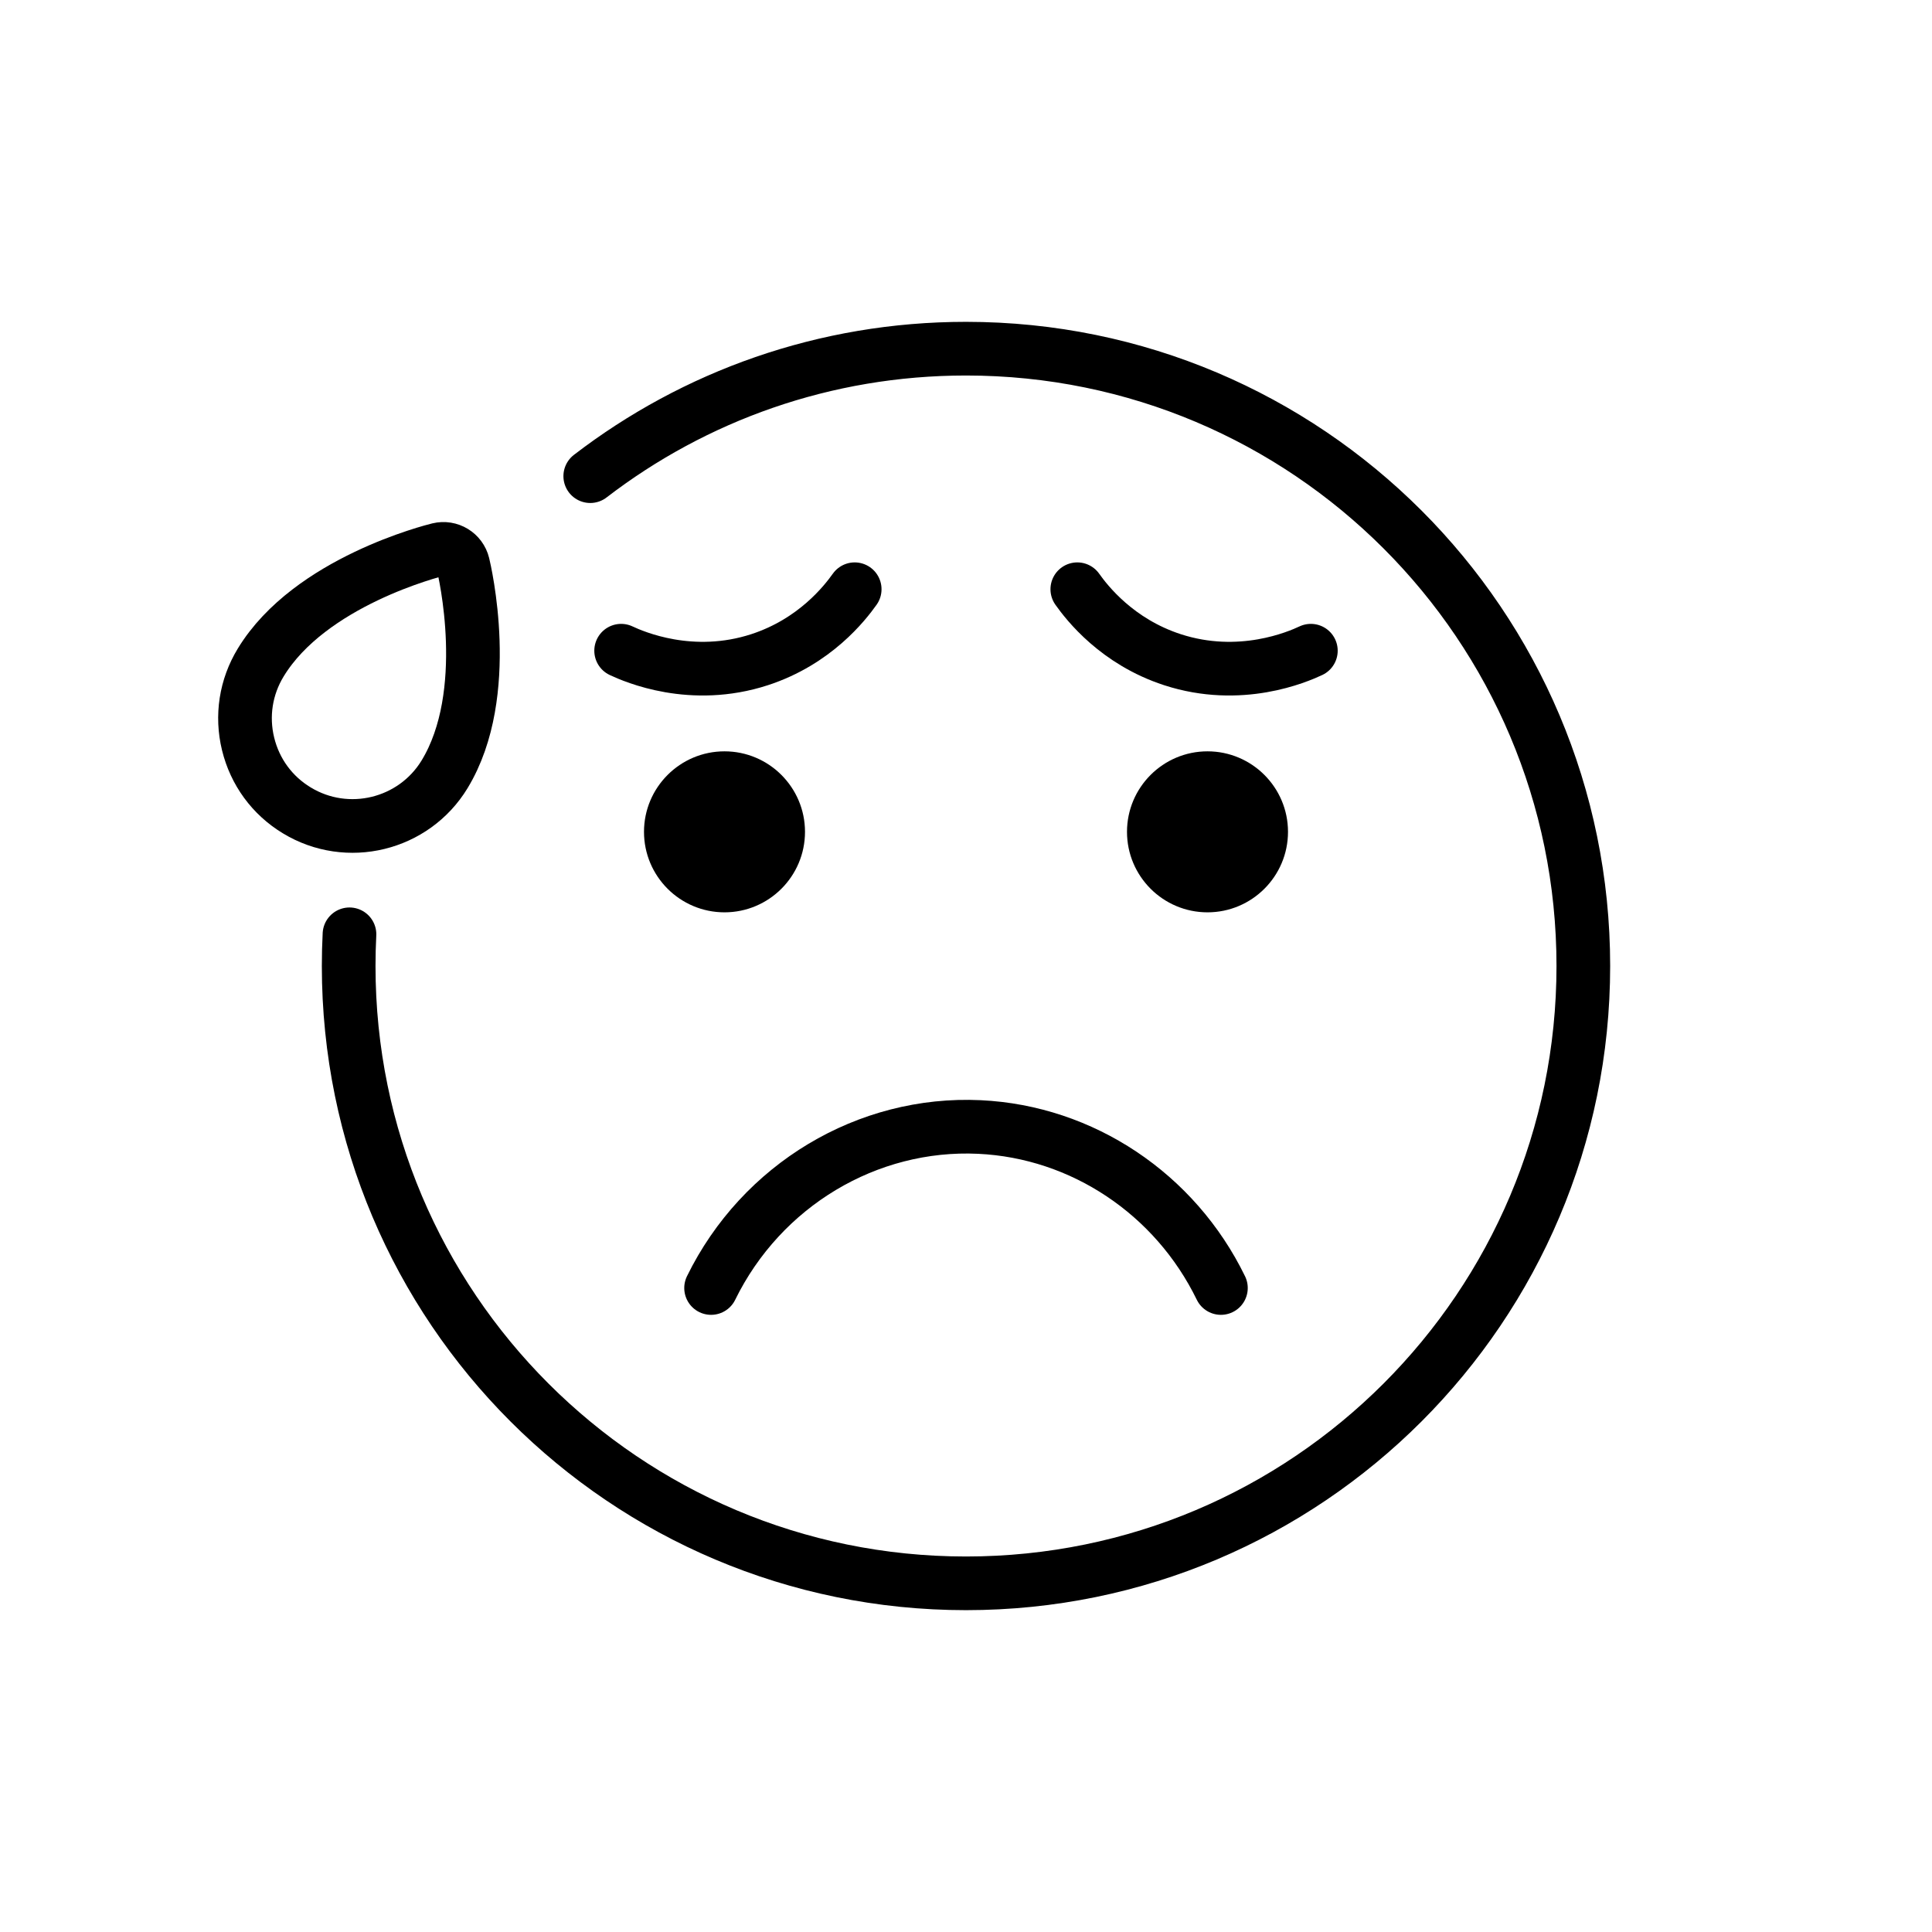
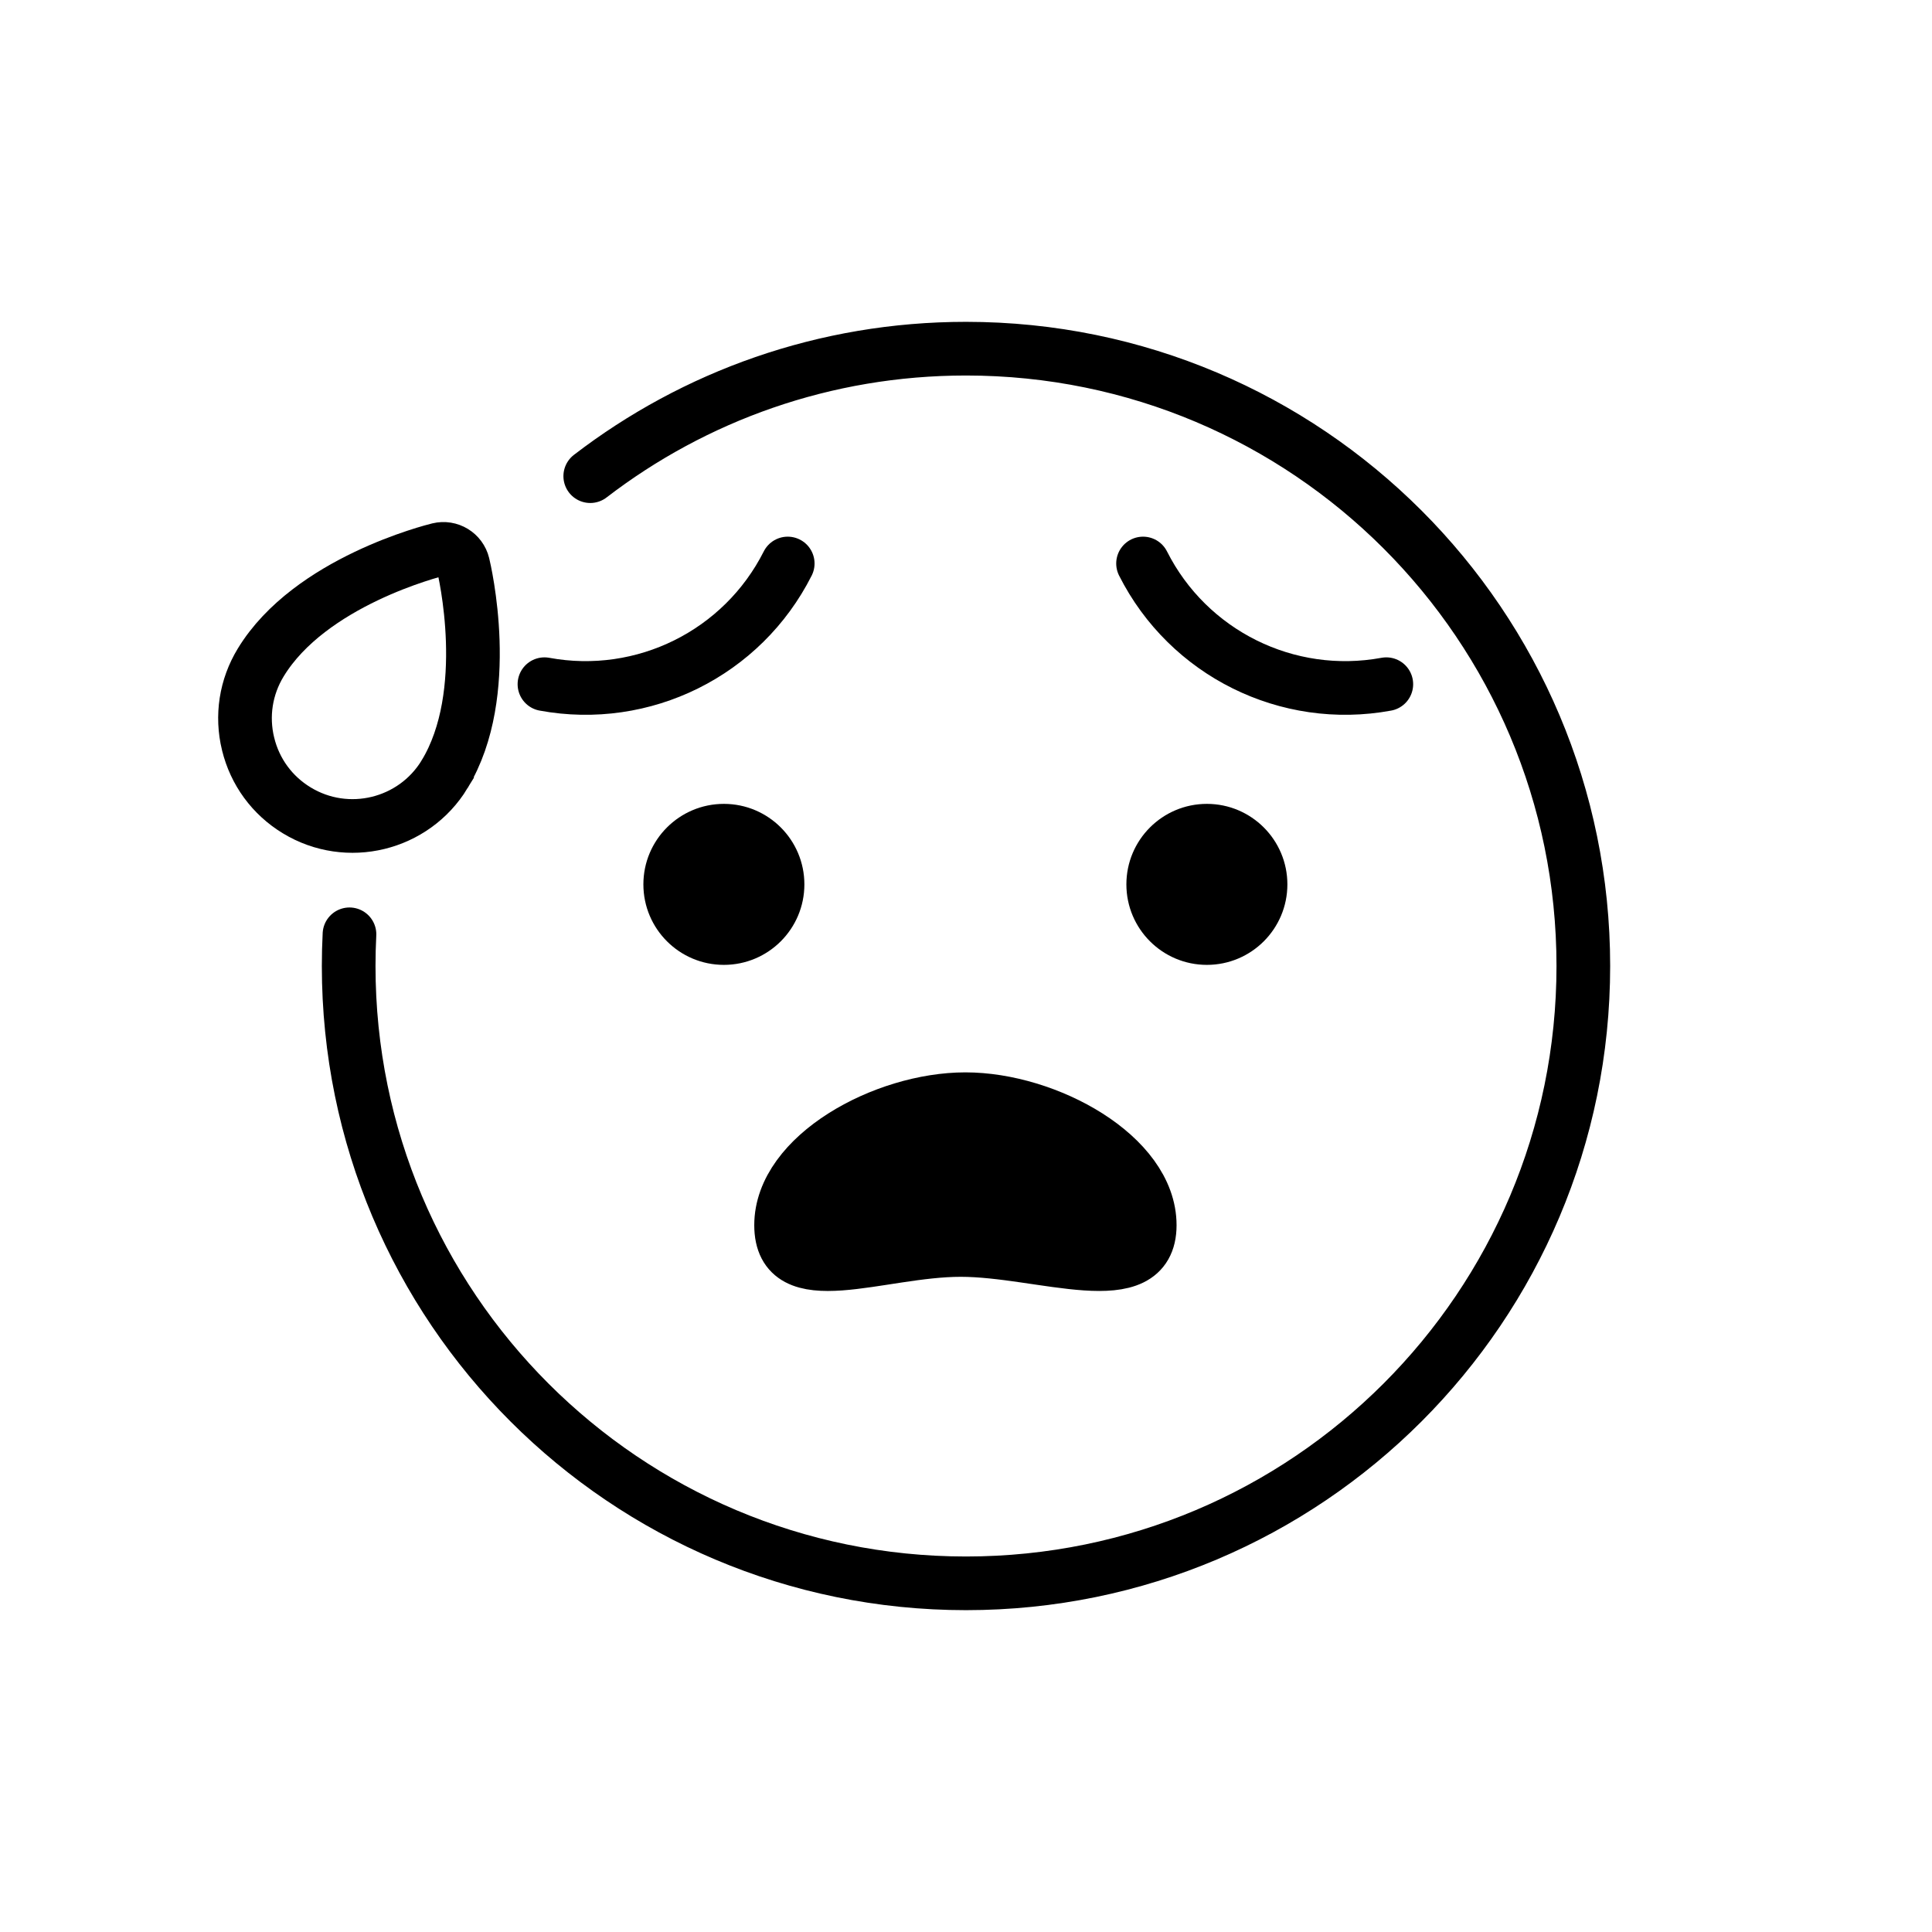
- <svg xmlns="http://www.w3.org/2000/svg" id="emoji" viewBox="0 0 72 72">
+ <svg xmlns="http://www.w3.org/2000/svg" id="emoji" viewBox="0 0 72 72" version="1.1">
+   <g id="line-supplement" transform="translate(-2e-4,-3e-4)">
+     <path d="m42.847 45.658c0-2.592-3.834-4.694-6.869-4.694s-6.869 2.101-6.869 4.694 3.659 0.925 6.694 0.925 7.044 1.667 7.044-0.925z" />
+   </g>
  <g id="line">
-     <path d="M30,31c0,1.657-1.345,3-3,3c-1.655,0-3-1.343-3-3c0-1.655,1.345-3,3-3C28.655,28,30,29.345,30,31" />
-     <path d="M48,31c0,1.657-1.345,3-3,3s-3-1.343-3-3c0-1.655,1.345-3,3-3S48,29.345,48,31" />
-     <path fill="none" stroke="#000000" stroke-linecap="round" stroke-linejoin="round" stroke-miterlimit="10" stroke-width="2" d="M26.5,48c1.877-3.833,5.824-6.197,10-6c3.834,0.18,7.293,2.493,9,6" />
-     <path fill="none" stroke="#000000" stroke-linecap="round" stroke-linejoin="round" stroke-miterlimit="10" stroke-width="2" d="M23.148,24.25c0.487,0.228,2.628,1.161,5.164,0.333c2.058-0.672,3.177-2.112,3.54-2.624" />
-     <path fill="none" stroke="#000000" stroke-linecap="round" stroke-linejoin="round" stroke-miterlimit="10" stroke-width="2" d="M48.852,24.25c-0.487,0.228-2.628,1.161-5.164,0.333c-2.058-0.672-3.177-2.112-3.54-2.624" />
-     <path fill="none" stroke="#000000" stroke-miterlimit="10" stroke-width="2" d="M9.246,27.724 c-0.254-1.041-0.087-2.119,0.47-3.034c1.832-3.014,6.434-4.165,6.629-4.213c0.405-0.099,0.813,0.149,0.912,0.555 c0.048,0.195,1.143,4.811-0.689,7.825l0,0c-1.149,1.888-3.621,2.49-5.509,1.342 C10.143,29.645,9.5,28.765,9.246,27.724z" />
-     <path fill="none" stroke="#000000" stroke-linecap="round" stroke-miterlimit="10" stroke-width="2" d="M21.997,17.745 c3.879-2.98,8.734-4.751,14.003-4.751c12.706,0,23.006,10.3,23.006,23.006S48.706,59.006,36,59.006 S12.994,48.706,12.994,36c0-0.396,0.01-0.79,0.03-1.181" />
+     <path fill="none" stroke="#000" stroke-miterlimit="10" stroke-width="2" d="m9.246 27.724c-0.254-1.041-0.087-2.119 0.47-3.034 1.832-3.014 6.434-4.165 6.629-4.213 0.405-0.099 0.813 0.149 0.912 0.555 0.048 0.195 1.143 4.811-0.689 7.825l1e-4 4e-4c-1.149 1.888-3.621 2.49-5.509 1.342-0.915-0.555-1.559-1.434-1.813-2.475z" />
+     <path fill="none" stroke="#000" stroke-linecap="round" stroke-miterlimit="10" stroke-width="2" d="m21.997 17.745c3.879-2.98 8.734-4.751 14.003-4.751 12.706 0 23.006 10.3 23.006 23.006s-10.3 23.006-23.006 23.006-23.006-10.3-23.006-23.006c0-0.396 0.01-0.79 0.03-1.181" />
+     <path fill="none" stroke="#000" stroke-linecap="round" stroke-linejoin="round" stroke-width="2" d="m20.29 25.498a8.44 8.44 0 0 0 9.066-4.498" />
+     <path fill="none" stroke="#000" stroke-linecap="round" stroke-linejoin="round" stroke-width="2" d="m42.598 21a8.44 8.44 0 0 0 9.066 4.498" />
+     <path fill="none" stroke="#000" stroke-miterlimit="10" stroke-width="2" d="m42.847 45.658c0-2.592-3.834-4.694-6.869-4.694s-6.869 2.101-6.869 4.694 3.659 0.925 6.694 0.925 7.044 1.667 7.044-0.925z" />
+     <path d="m29.977 32.958a3 3 0 1 1-3-3 3.001 3.001 0 0 1 3 3" />
+     <path d="m47.977 32.958a3 3 0 1 1-3-3 3.001 3.001 0 0 1 3 3" />
  </g>
</svg>
